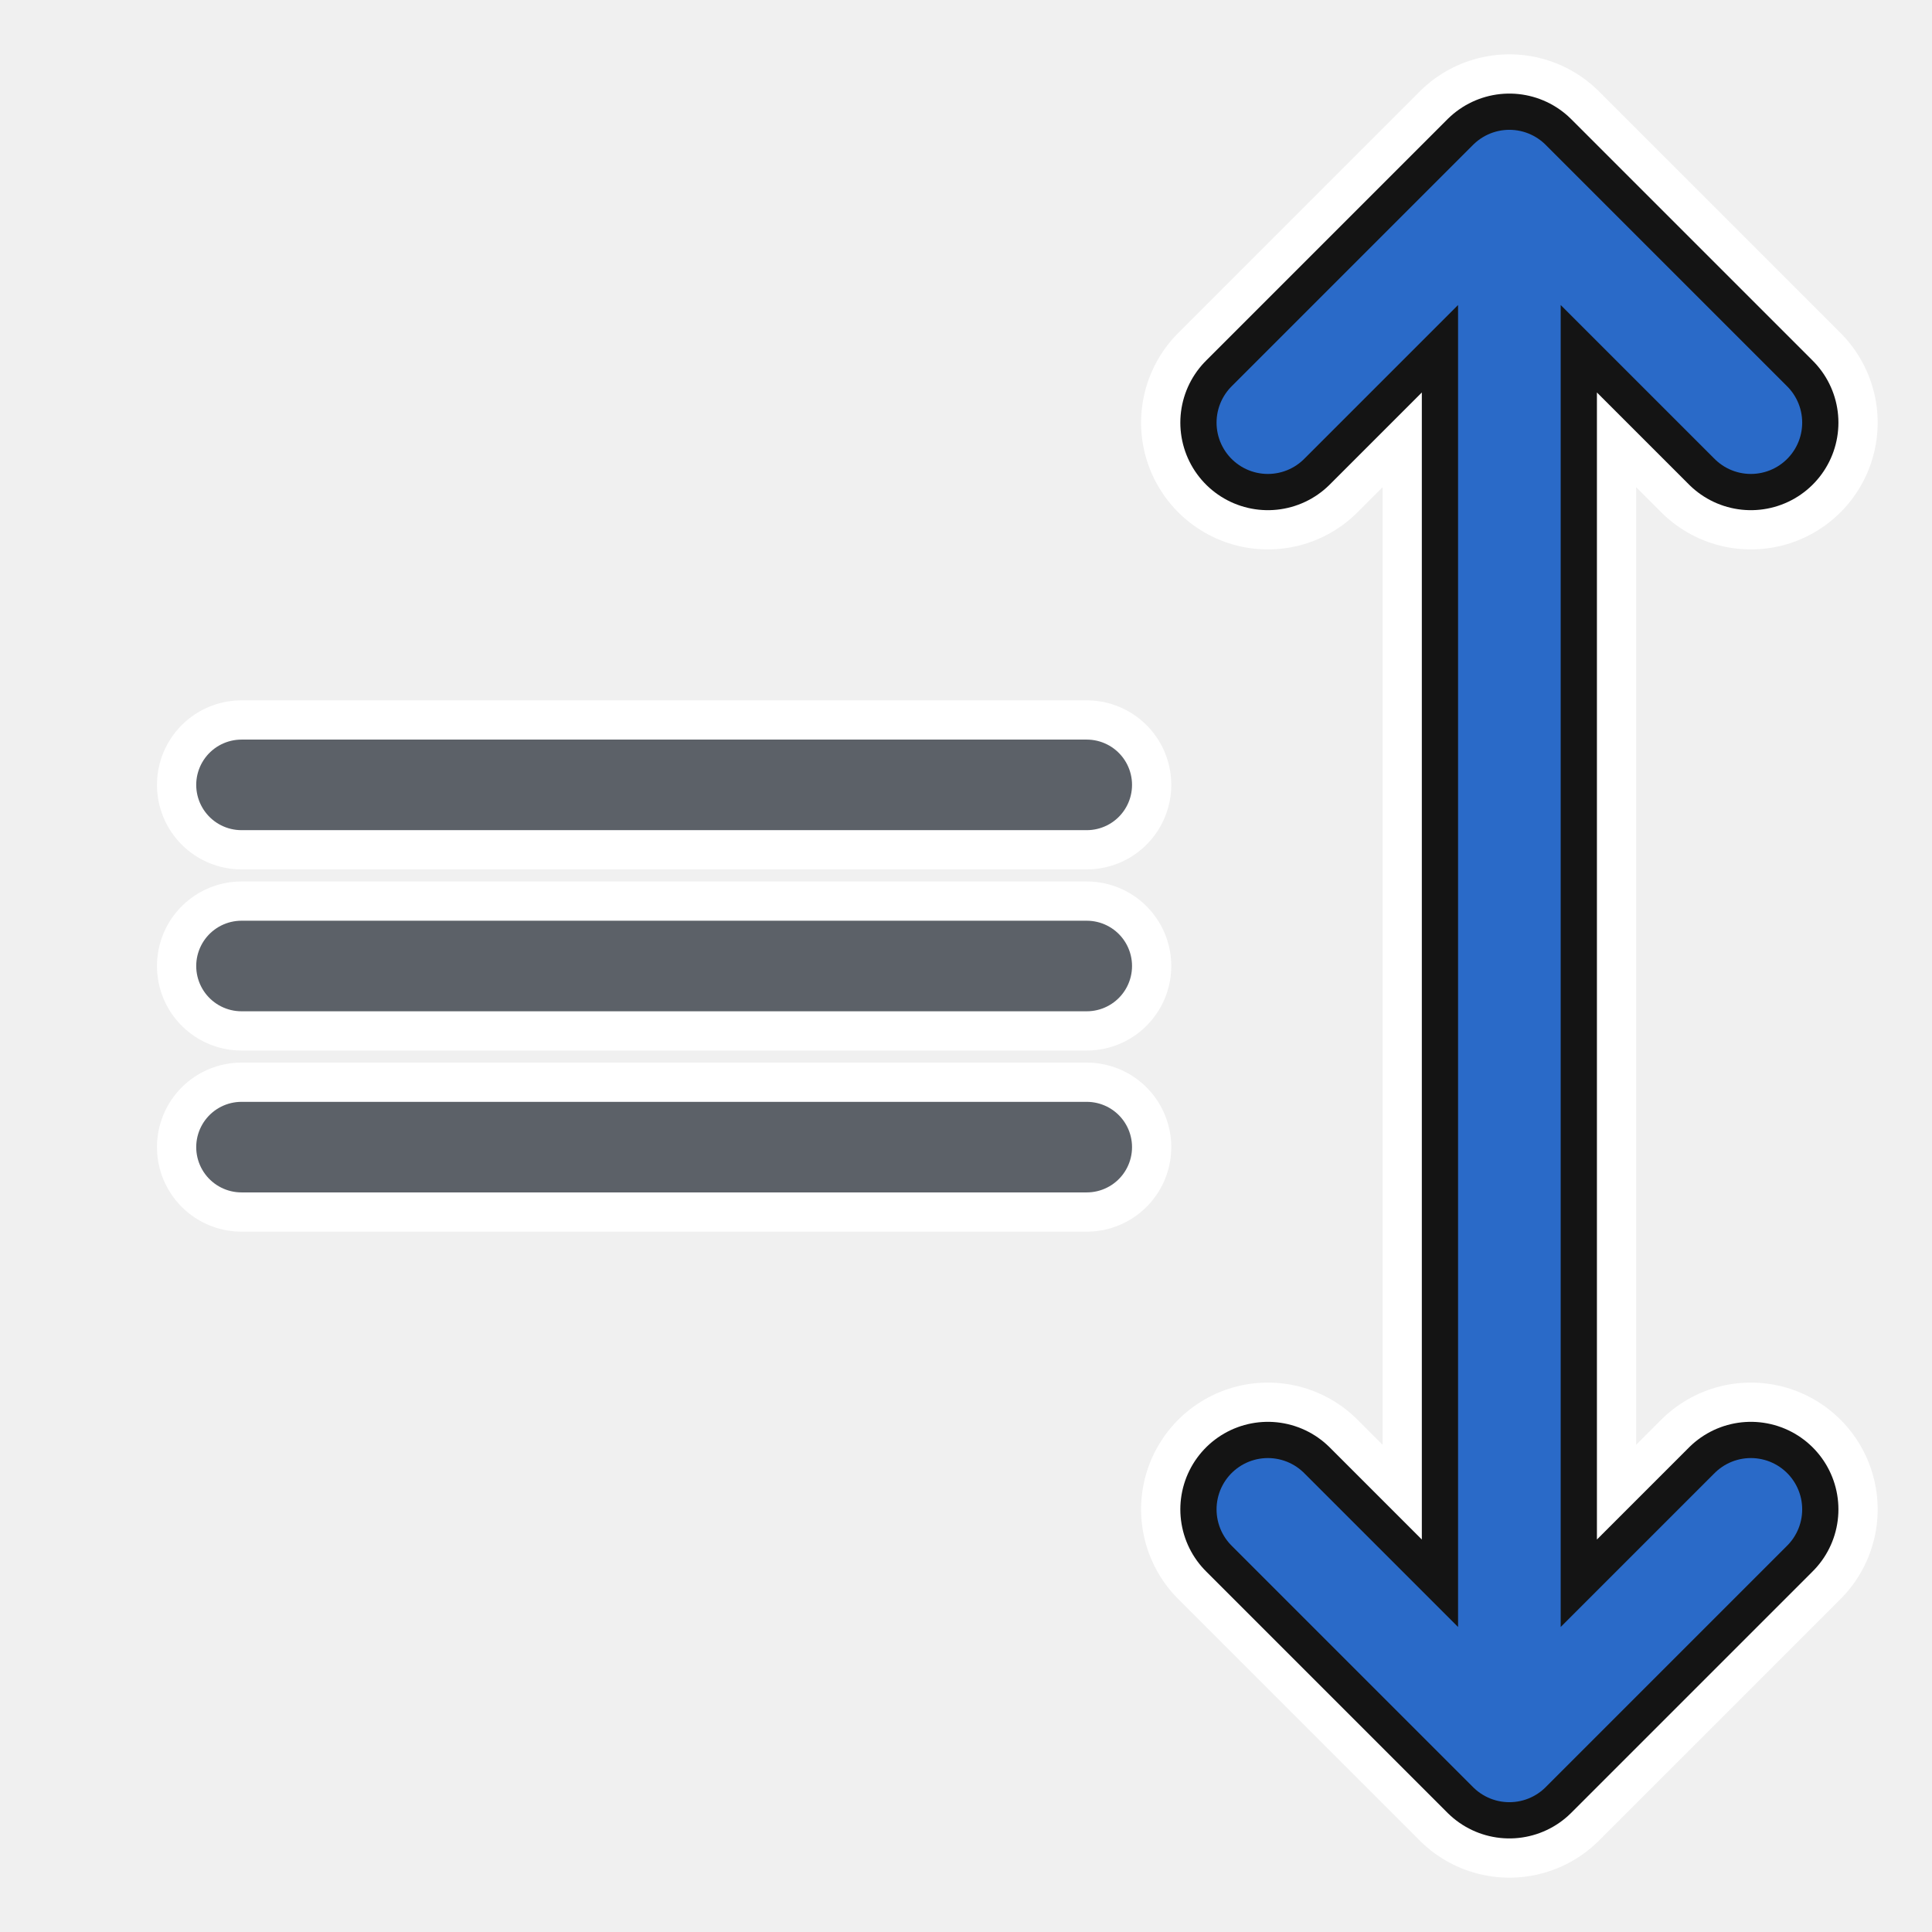
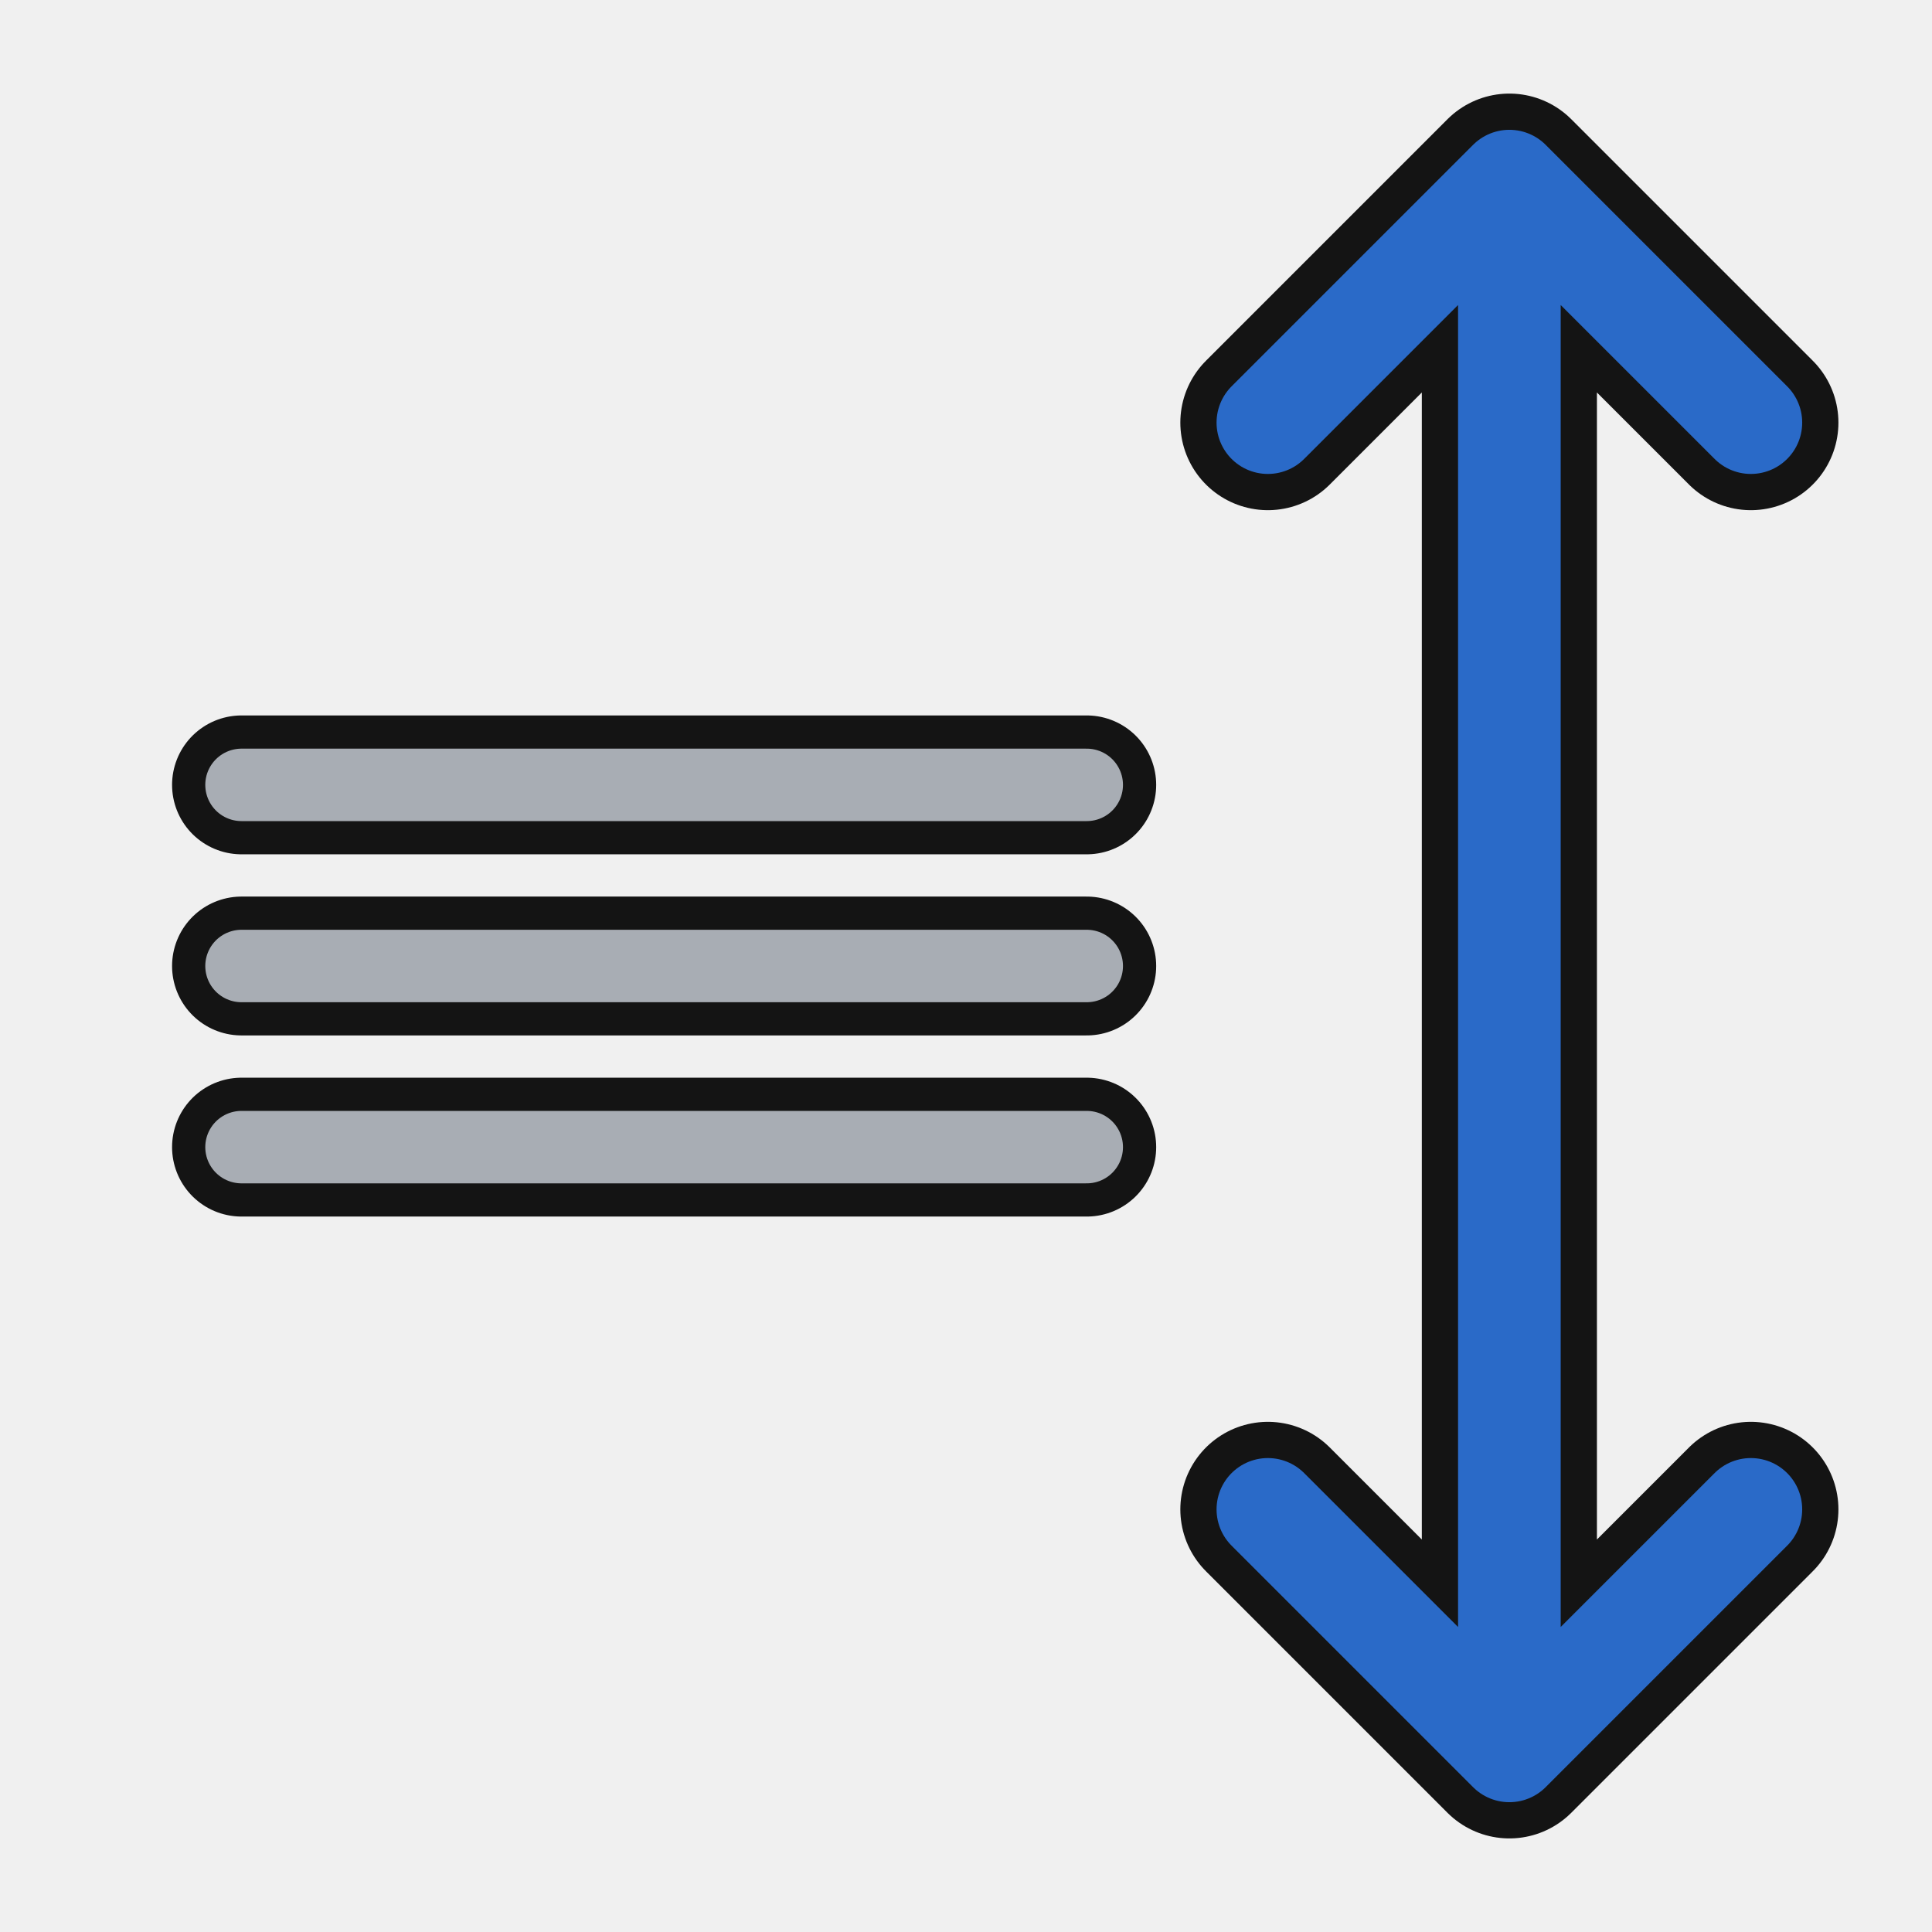
<svg xmlns="http://www.w3.org/2000/svg" width="64" height="64" viewBox="0 0 64 64">
  <defs />
-   <g>
-     <path d="M8,26H36" stroke-linecap="round" fill="#fff" stroke="#fff" stroke-width="5.60" stroke-linejoin="round" />
-     <path d="M8,32H36" stroke-linecap="round" fill="#fff" stroke="#fff" stroke-width="5.60" stroke-linejoin="round" />
-     <path d="M8,38H36" stroke-linecap="round" fill="#fff" stroke="#fff" stroke-width="5.60" stroke-linejoin="round" />
-     <path d="M50,6V58M42,14L50,6L58,14M42,50L50,58L58,50" stroke-linecap="round" fill="none" stroke="#fff" stroke-width="8.40" stroke-linejoin="round" />
-     <path d="M50,6V58M42,14L50,6L58,14M42,50L50,58L58,50" stroke-linecap="round" fill="none" stroke="#fff" stroke-width="6.00" stroke-linejoin="round" />
-   </g>
-   <path d="M8,26H36" stroke="#5c6168" stroke-width="3" stroke-linecap="round" />
-   <path d="M8,32H36" stroke="#5c6168" stroke-width="3" stroke-linecap="round" />
-   <path d="M8,38H36" stroke="#5c6168" stroke-width="3" stroke-linecap="round" />
+   <path d="M8,26H36" stroke="#141414" stroke-width="4.6" stroke-linecap="round" />
+   <path d="M8,26H36" stroke="#a8adb4" stroke-width="2.4" stroke-linecap="round" />
+   <path d="M8,32H36" stroke="#141414" stroke-width="4.6" stroke-linecap="round" />
+   <path d="M8,32H36" stroke="#a8adb4" stroke-width="2.4" stroke-linecap="round" />
+   <path d="M8,38H36" stroke="#141414" stroke-width="4.6" stroke-linecap="round" />
+   <path d="M8,38H36" stroke="#a8adb4" stroke-width="2.4" stroke-linecap="round" />
  <path d="M50,6V58M42,14L50,6L58,14M42,50L50,58L58,50" fill="none" stroke="#141414" stroke-width="5.8" stroke-linecap="round" stroke-linejoin="round" />
  <path d="M50,6V58M42,14L50,6L58,14M42,50L50,58L58,50" fill="none" stroke="#2a6ac8" stroke-width="3.4" stroke-linecap="round" stroke-linejoin="round" />
</svg>
